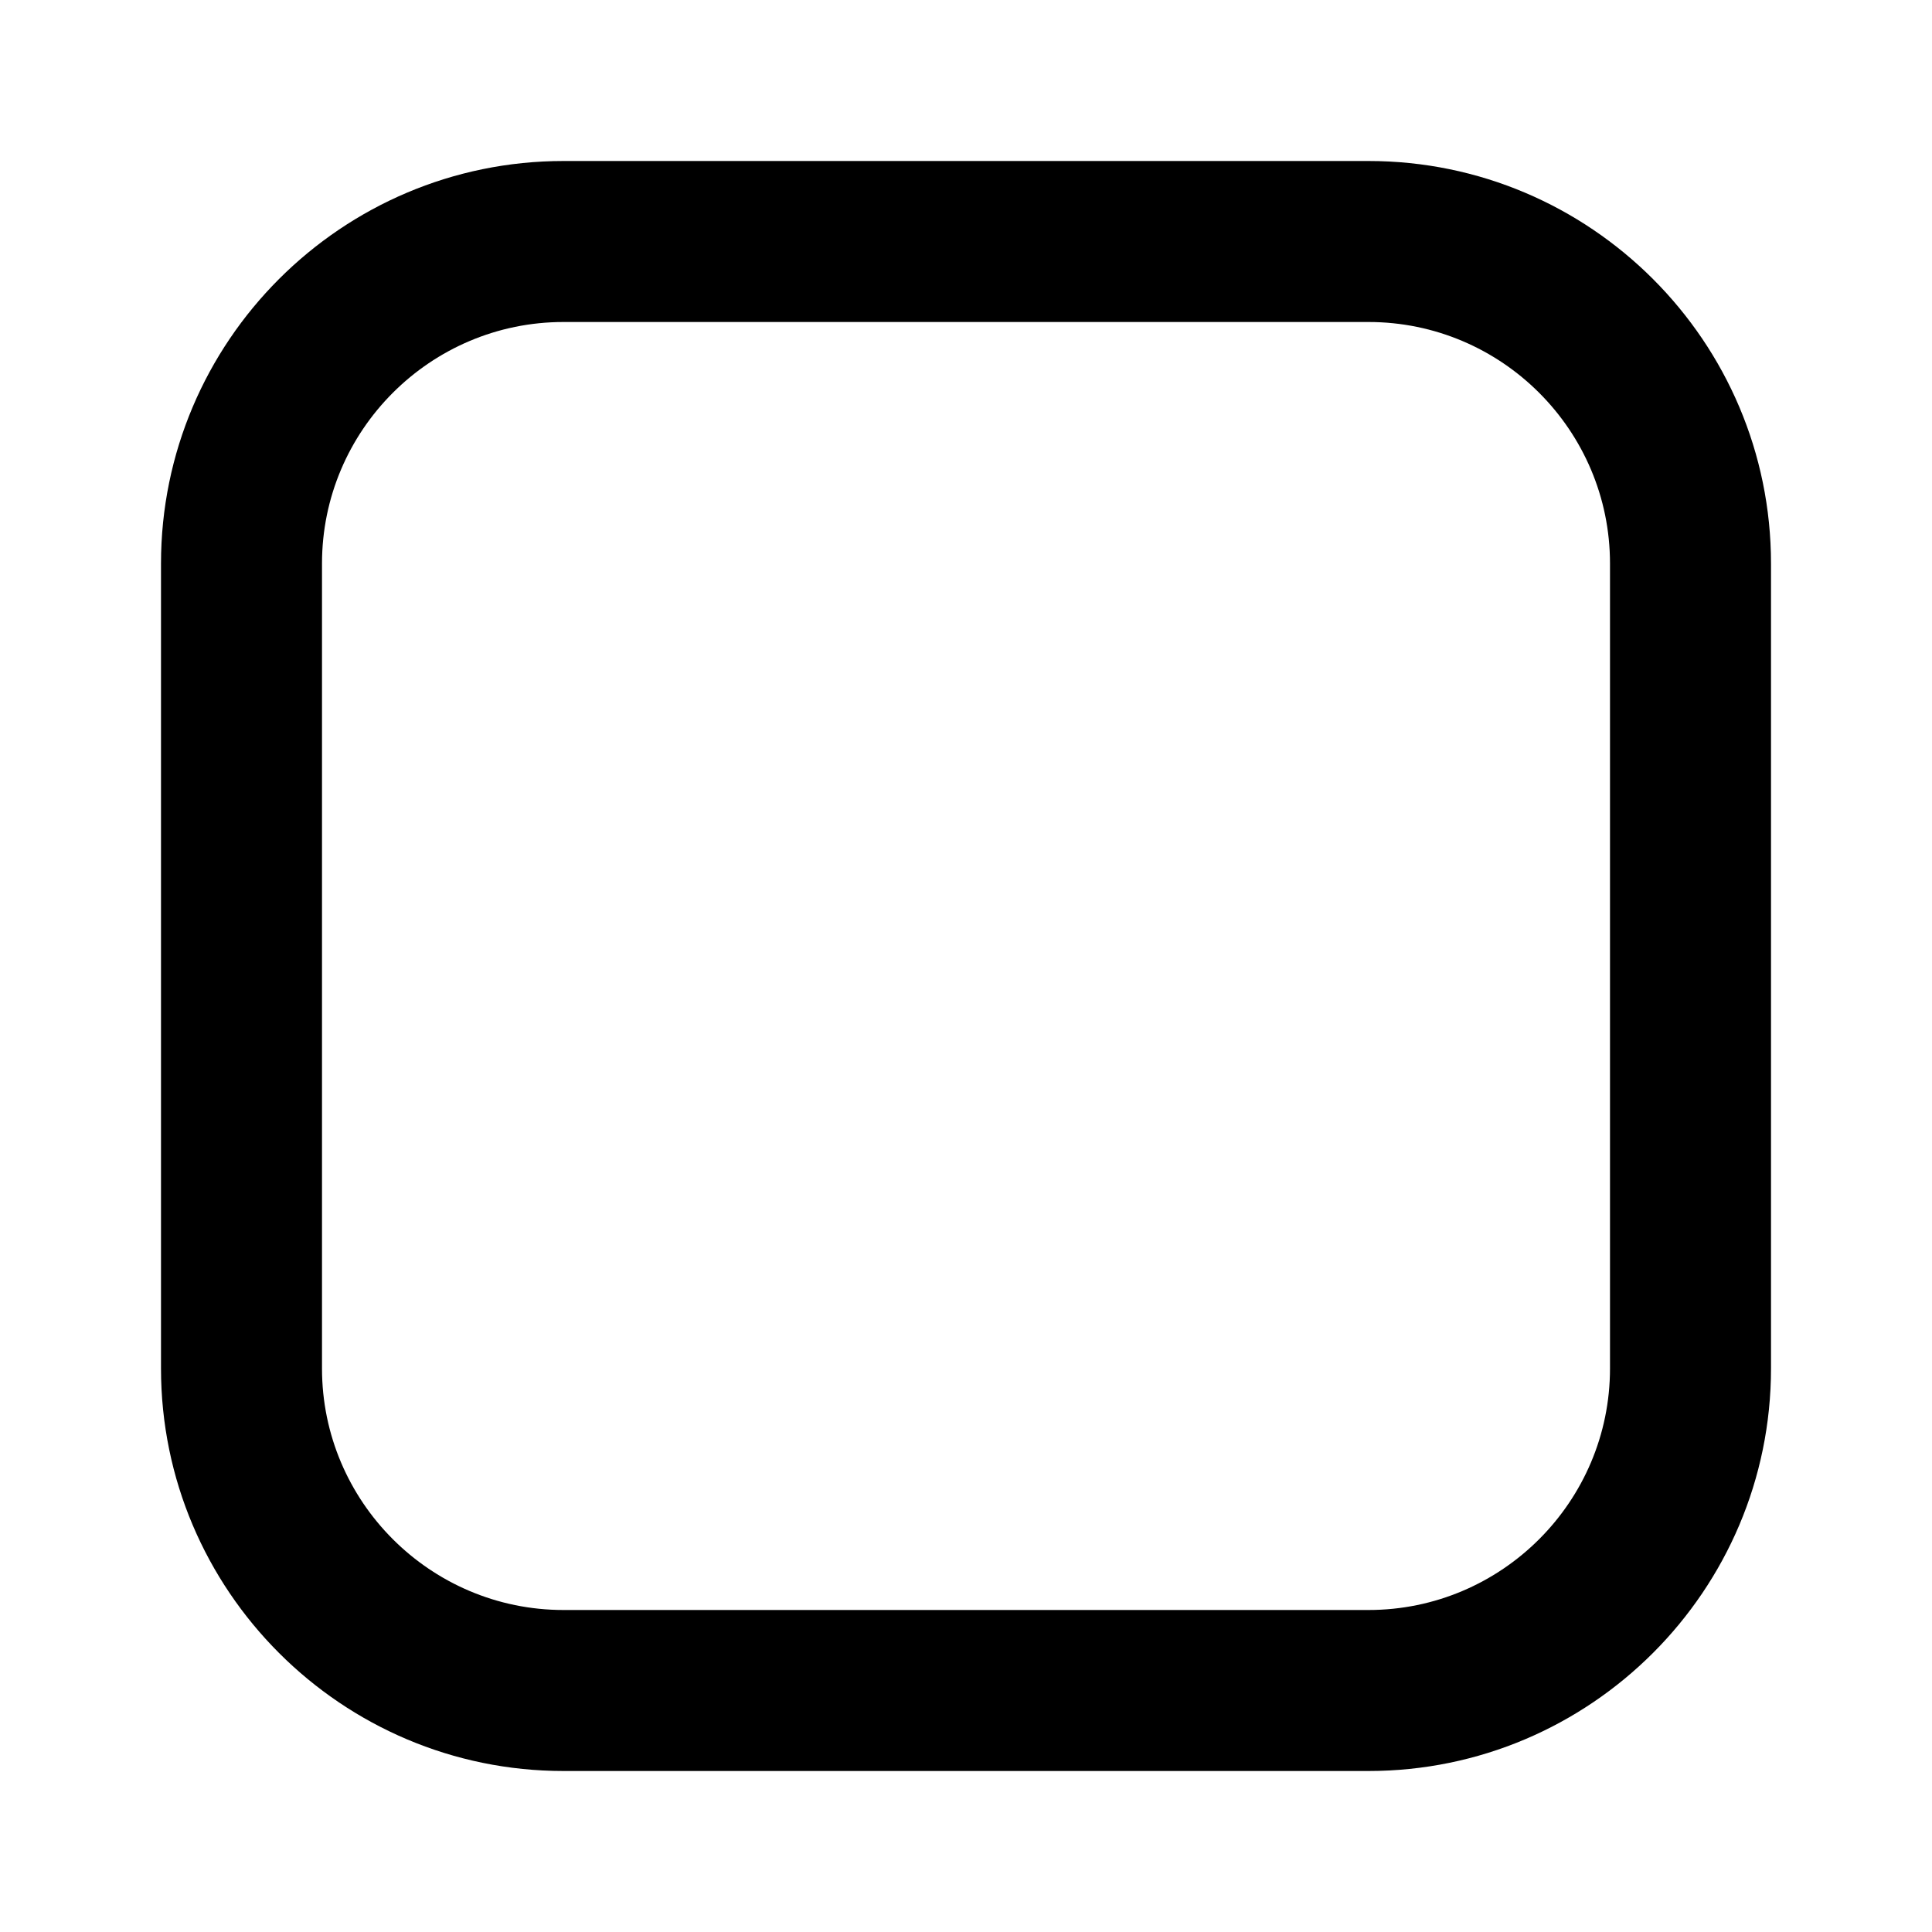
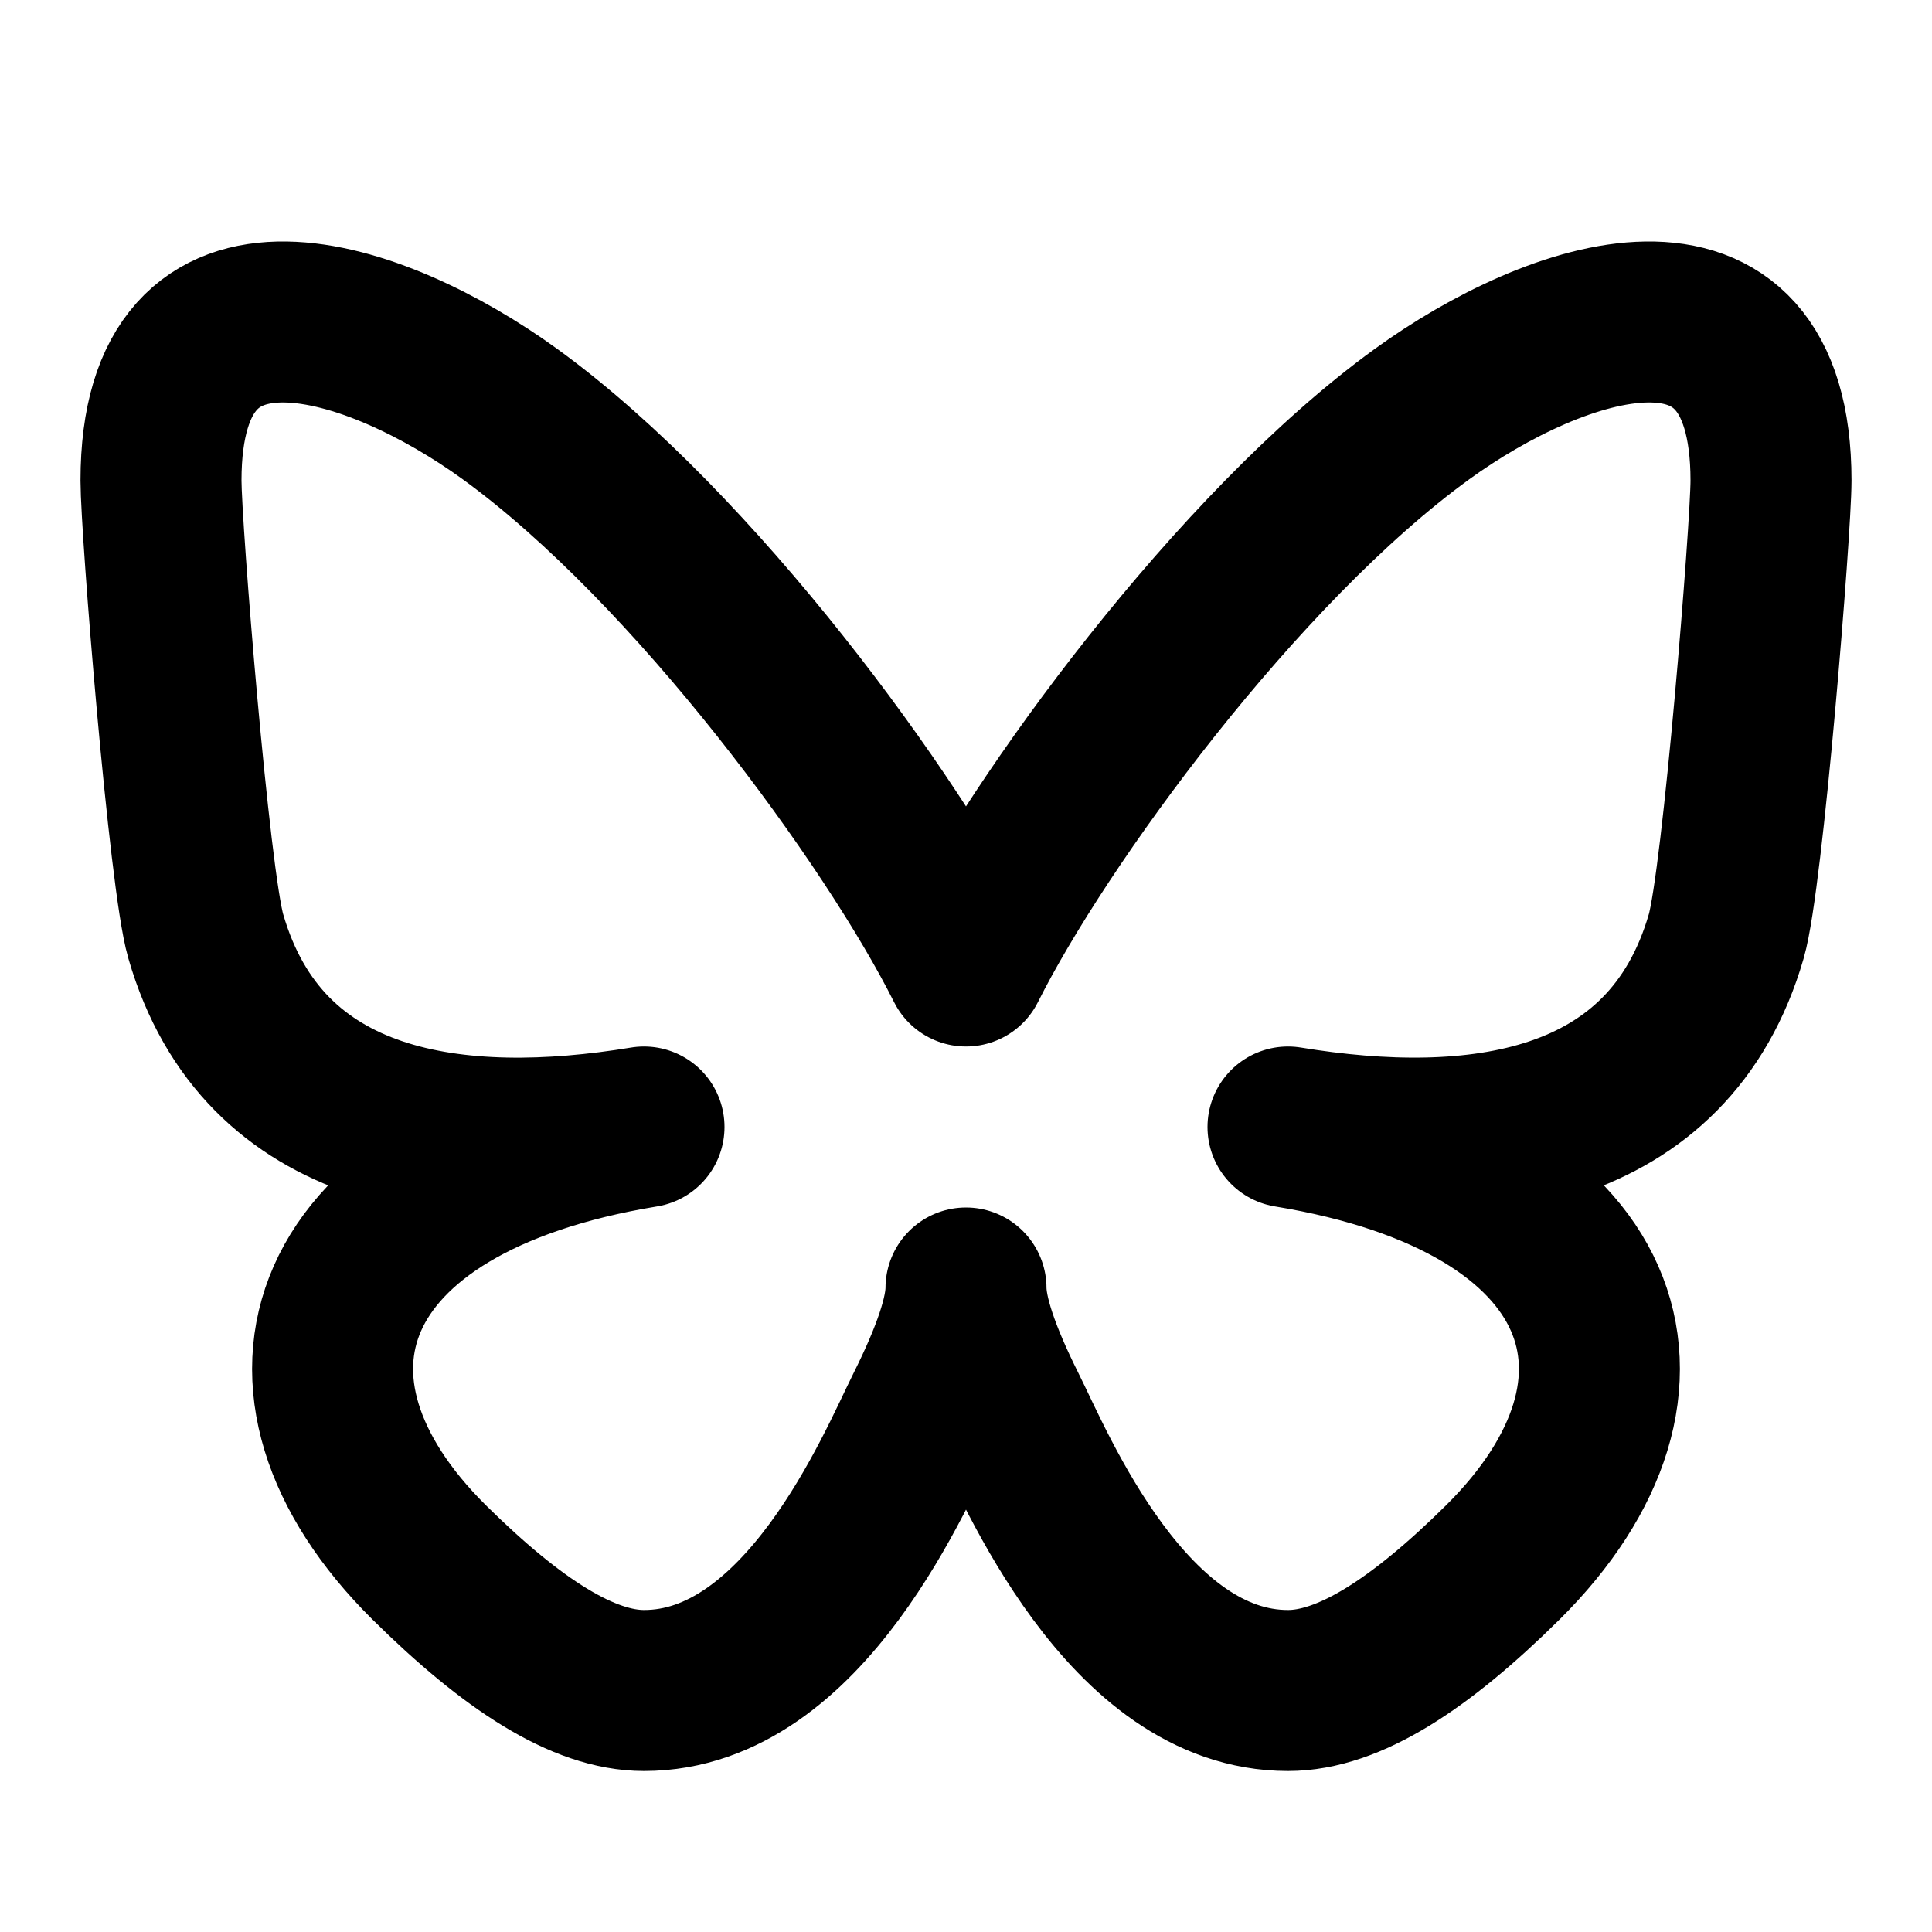
- <svg xmlns="http://www.w3.org/2000/svg" fill="#000000" viewBox="0 0 24 24">
-   <g id="SVGRepo_bgCarrier" stroke-width="0" />
-   <g id="SVGRepo_tracerCarrier" stroke-linecap="round" stroke-linejoin="round" />
-   <g id="SVGRepo_iconCarrier">
-     <path d="M17 2H7C4.243 2 2 4.243 2 7v10c0 2.757 2.243 5 5 5h10c2.757 0 5-2.243 5-5V7c0-2.757-2.243-5-5-5zm3 15c0 1.654-1.346 3-3 3H7c-1.654 0-3-1.346-3-3V7c0-1.654 1.346-3 3-3h10c1.654 0 3 1.346 3 3v10z" />
-   </g>
+ <svg xmlns="http://www.w3.org/2000/svg" viewBox="0 0 24 24" fill="none" stroke="currentColor" stroke-linecap="round" stroke-linejoin="round" width="24" height="24" stroke-width="2">
+   <path d="M6.335 5.144c-1.654 -1.199 -4.335 -2.127 -4.335 .826c0 .59 .35 4.953 .556 5.661c.713 2.463 3.13 2.75 5.444 2.369c-4.045 .665 -4.889 3.208 -2.667 5.41c1.03 1.018 1.913 1.59 2.667 1.59c2 0 3.134 -2.769 3.5 -3.5c.333 -.667 .5 -1.167 .5 -1.5c0 .333 .167 .833 .5 1.5c.366 .731 1.5 3.5 3.5 3.5c.754 0 1.637 -.571 2.667 -1.59c2.222 -2.203 1.378 -4.746 -2.667 -5.41c2.314 .38 4.73 .094 5.444 -2.369c.206 -.708 .556 -5.072 .556 -5.661c0 -2.953 -2.68 -2.025 -4.335 -.826c-2.293 1.662 -4.76 5.048 -5.665 6.856c-.905 -1.808 -3.372 -5.194 -5.665 -6.856z" />
</svg>
